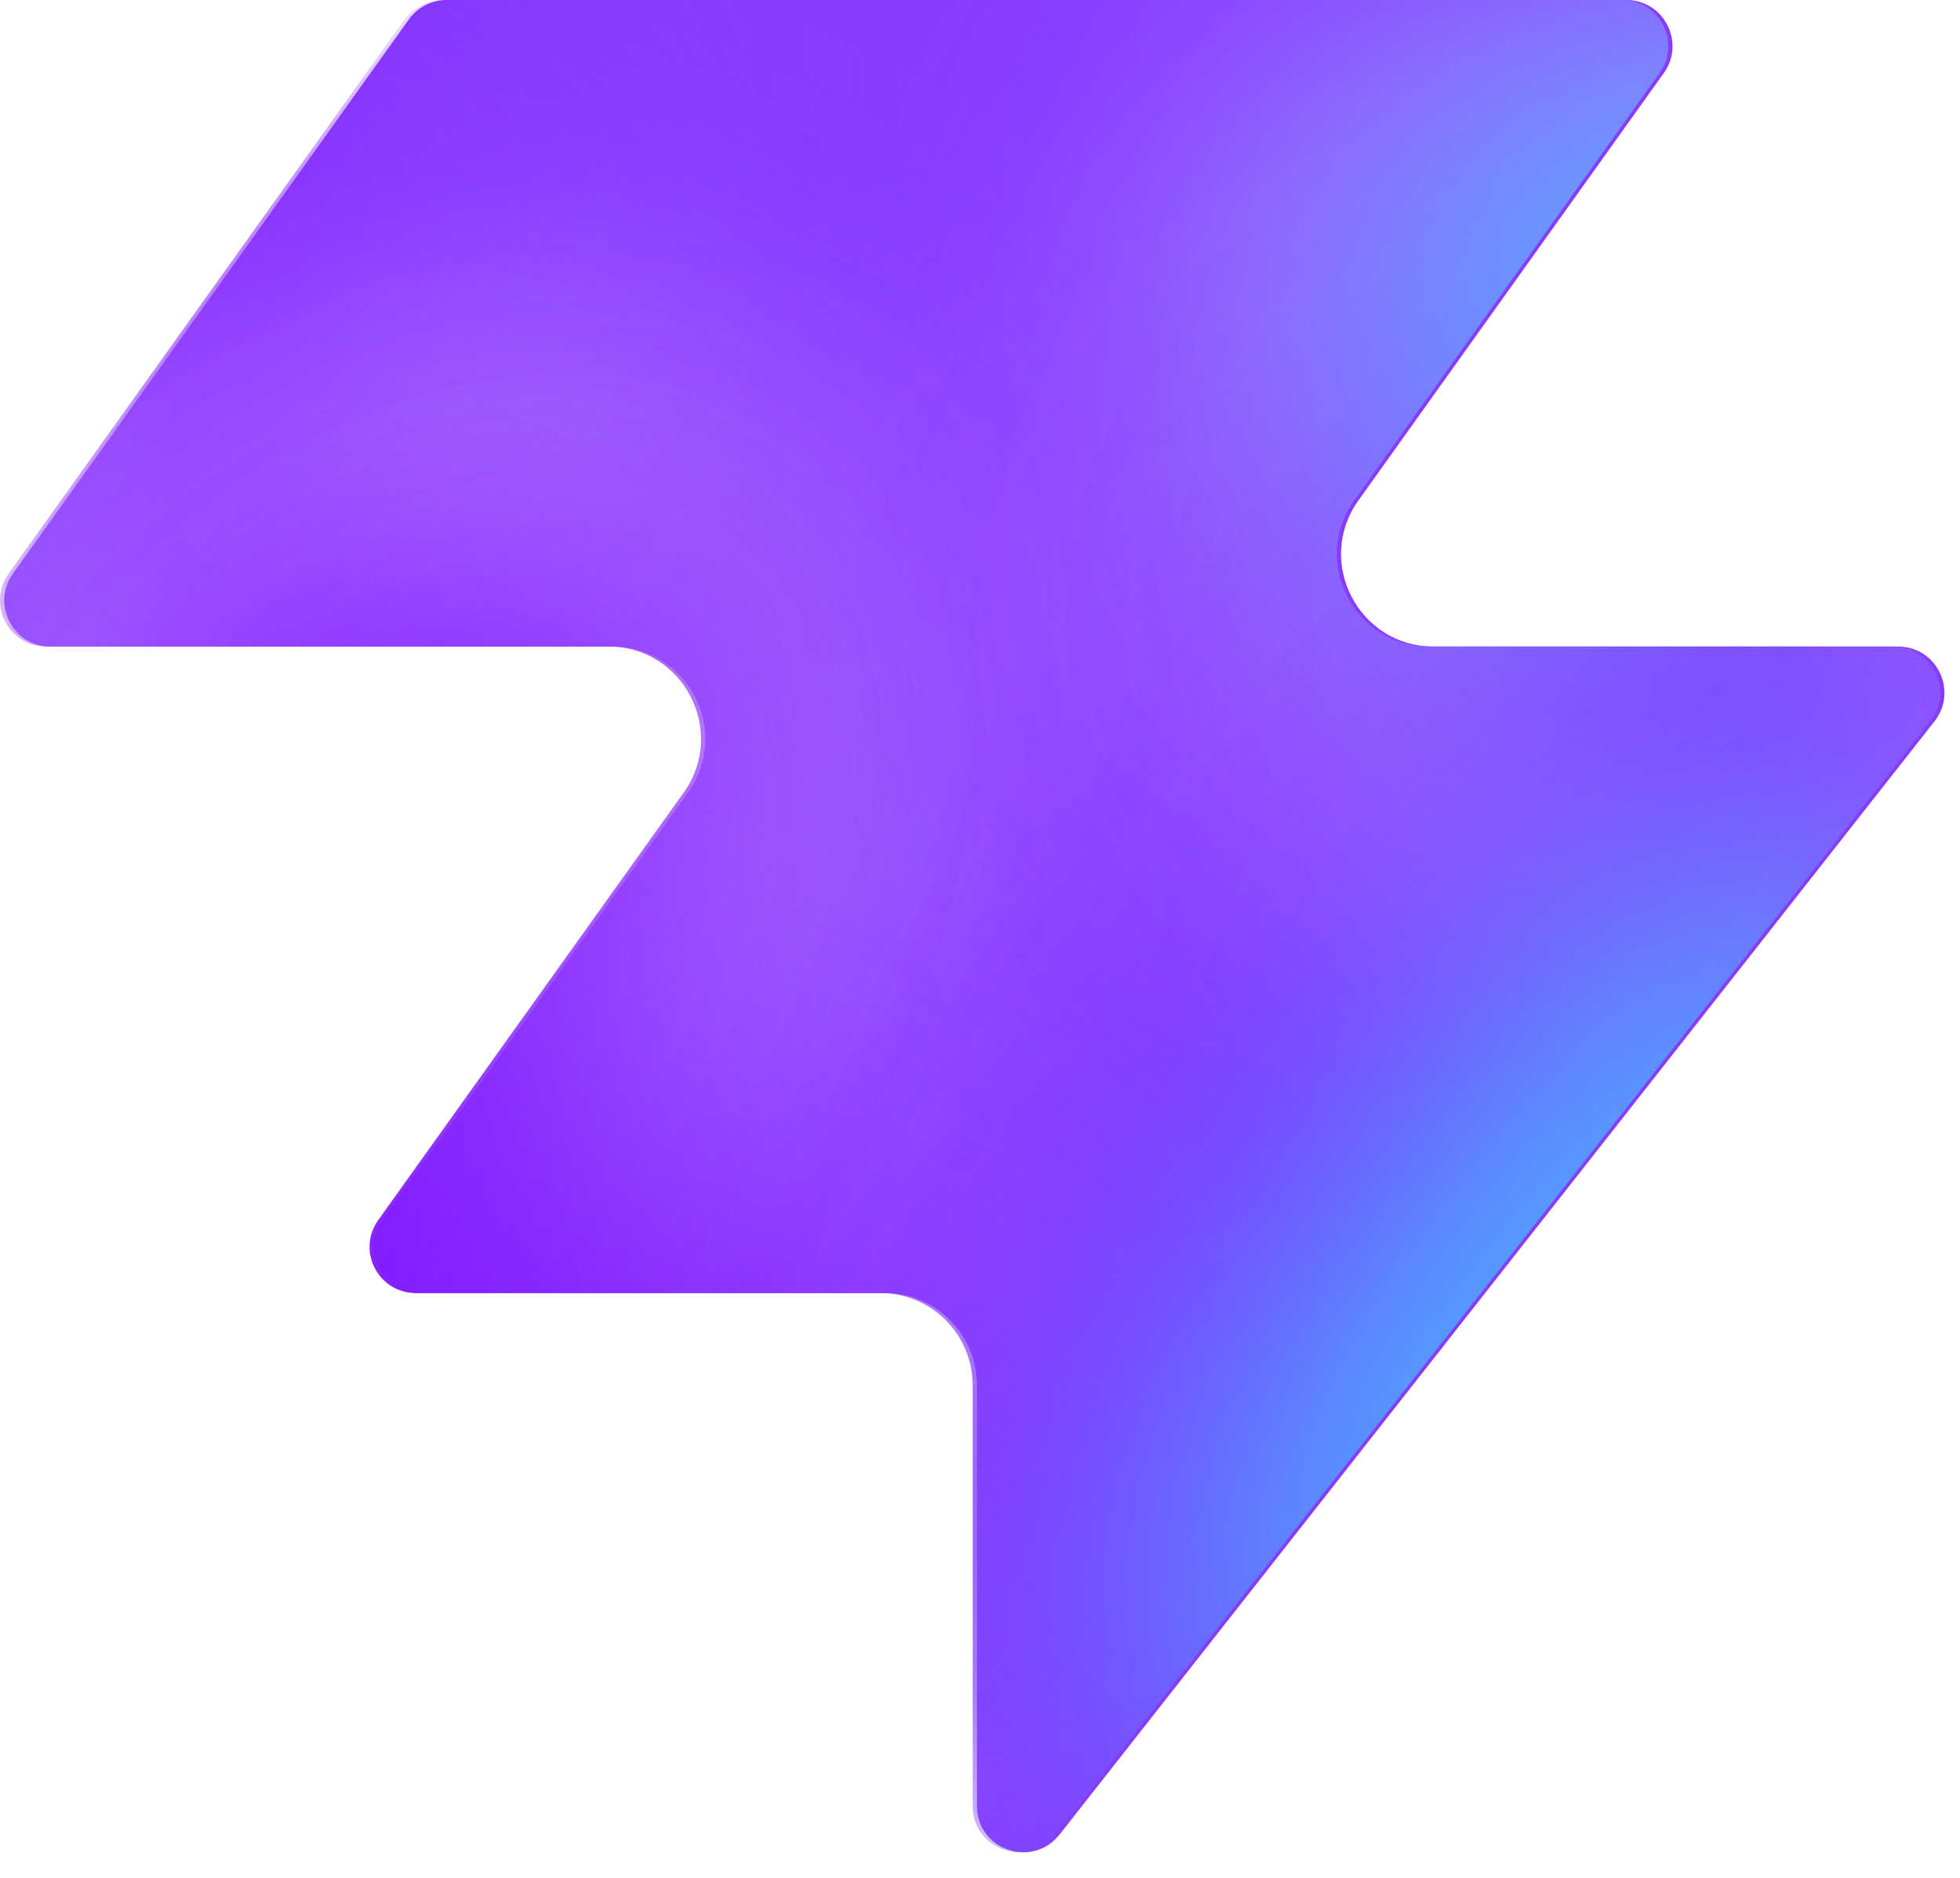
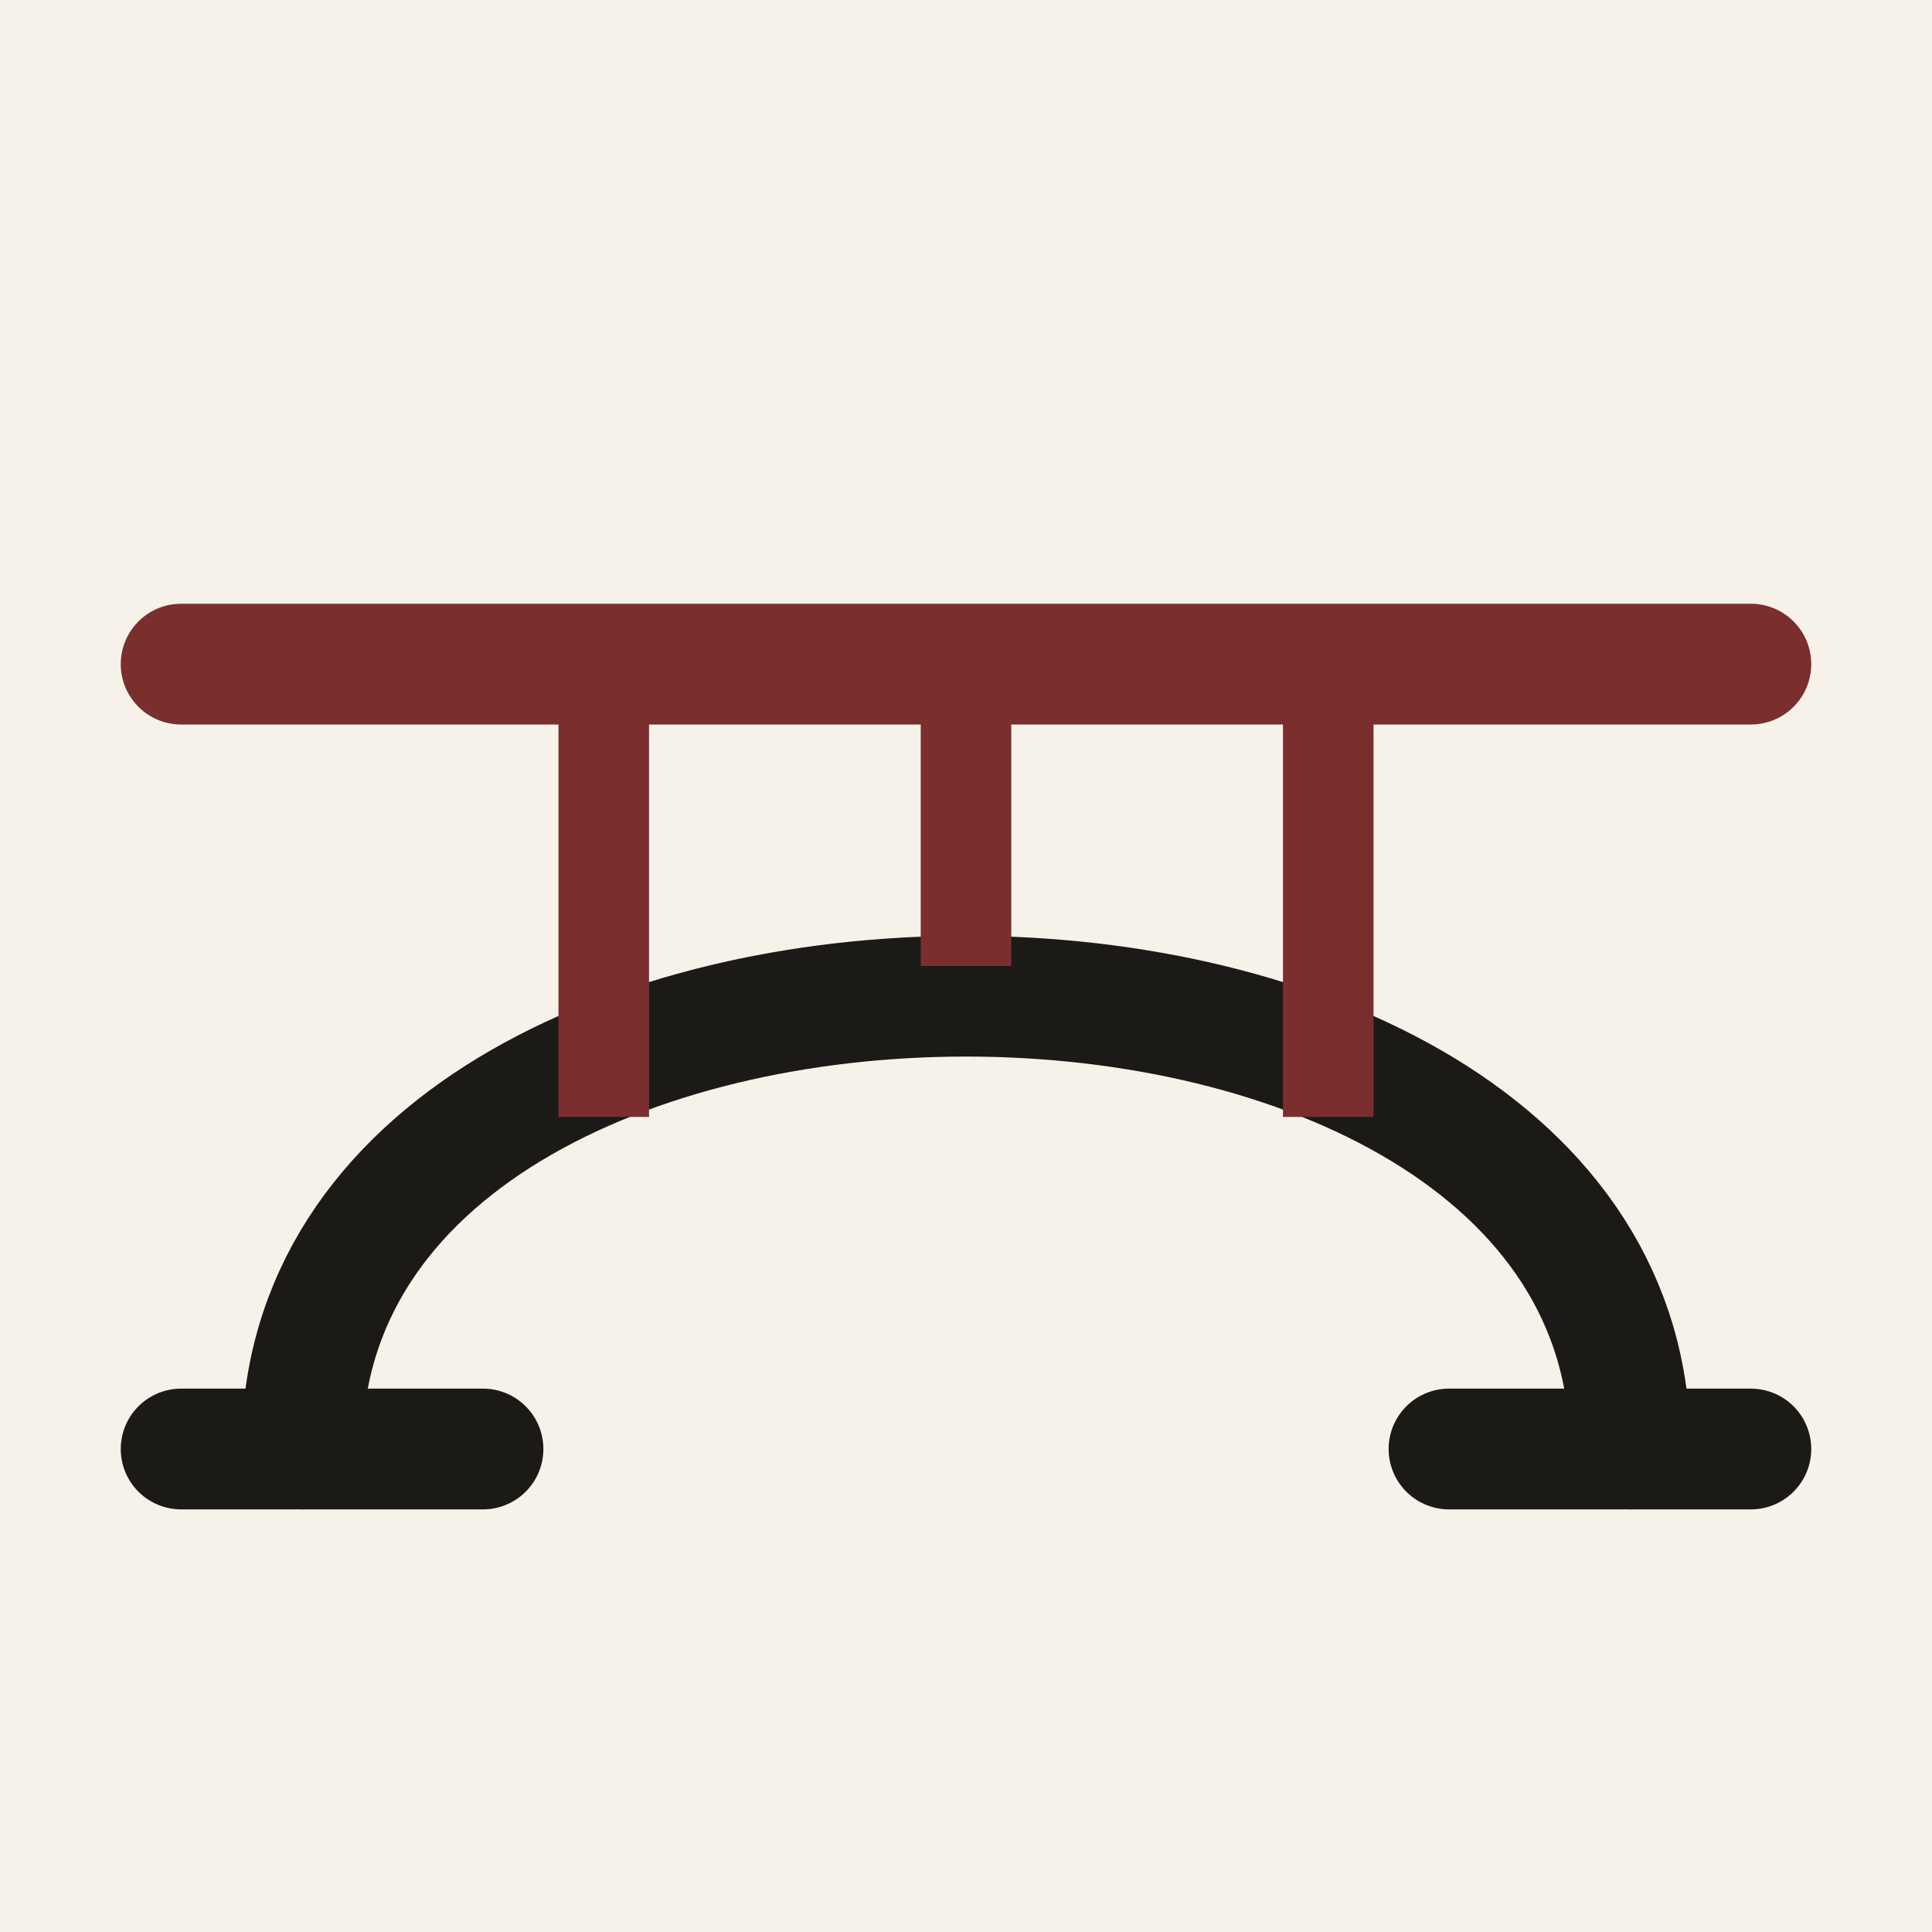
- <svg xmlns="http://www.w3.org/2000/svg" width="48" height="46" fill="none" viewBox="0 0 48 46">
-   <path fill="#863bff" d="M25.946 44.938c-.664.845-2.021.375-2.021-.698V33.937a2.26 2.26 0 0 0-2.262-2.262H10.287c-.92 0-1.456-1.04-.92-1.788l7.48-10.471c1.07-1.497 0-3.578-1.842-3.578H1.237c-.92 0-1.456-1.04-.92-1.788L10.013.474c.214-.297.556-.474.92-.474h28.894c.92 0 1.456 1.04.92 1.788l-7.48 10.471c-1.07 1.498 0 3.579 1.842 3.579h11.377c.943 0 1.473 1.088.89 1.83L25.947 44.94z" style="fill:#863bff;fill:color(display-p3 .525 .23 1);fill-opacity:1" />
-   <mask id="a" width="48" height="46" x="0" y="0" maskUnits="userSpaceOnUse" style="mask-type:alpha">
-     <path fill="#000" d="M25.842 44.938c-.664.844-2.021.375-2.021-.698V33.937a2.26 2.26 0 0 0-2.262-2.262H10.183c-.92 0-1.456-1.04-.92-1.788l7.48-10.471c1.07-1.498 0-3.579-1.842-3.579H1.133c-.92 0-1.456-1.04-.92-1.787L9.91.473c.214-.297.556-.474.92-.474h28.894c.92 0 1.456 1.04.92 1.788l-7.48 10.471c-1.07 1.498 0 3.578 1.842 3.578h11.377c.943 0 1.473 1.088.89 1.832L25.843 44.94z" style="fill:#000;fill-opacity:1" />
-   </mask>
-   <g mask="url(#a)">
-     <g filter="url(#b)">
-       <ellipse cx="5.508" cy="14.704" fill="#ede6ff" rx="5.508" ry="14.704" style="fill:#ede6ff;fill:color(display-p3 .927 .903 1);fill-opacity:1" transform="matrix(.00324 1 1 -.00324 -4.47 31.516)" />
-     </g>
-     <g filter="url(#c)">
-       <ellipse cx="10.399" cy="29.851" fill="#ede6ff" rx="10.399" ry="29.851" style="fill:#ede6ff;fill:color(display-p3 .927 .903 1);fill-opacity:1" transform="matrix(.00324 1 1 -.00324 -39.328 7.883)" />
-     </g>
-     <g filter="url(#d)">
-       <ellipse cx="5.508" cy="30.487" fill="#7e14ff" rx="5.508" ry="30.487" style="fill:#7e14ff;fill:color(display-p3 .492 .077 1);fill-opacity:1" transform="rotate(89.814 -25.913 -14.639)scale(1 -1)" />
-     </g>
-     <g filter="url(#e)">
-       <ellipse cx="5.508" cy="30.599" fill="#7e14ff" rx="5.508" ry="30.599" style="fill:#7e14ff;fill:color(display-p3 .492 .077 1);fill-opacity:1" transform="rotate(89.814 -32.644 -3.334)scale(1 -1)" />
-     </g>
-     <g filter="url(#f)">
-       <ellipse cx="5.508" cy="30.599" fill="#7e14ff" rx="5.508" ry="30.599" style="fill:#7e14ff;fill:color(display-p3 .492 .077 1);fill-opacity:1" transform="matrix(.00324 1 1 -.00324 -34.34 30.47)" />
-     </g>
-     <g filter="url(#g)">
-       <ellipse cx="14.072" cy="22.078" fill="#ede6ff" rx="14.072" ry="22.078" style="fill:#ede6ff;fill:color(display-p3 .927 .903 1);fill-opacity:1" transform="rotate(93.35 24.506 48.493)scale(-1 1)" />
-     </g>
-     <g filter="url(#h)">
-       <ellipse cx="3.47" cy="21.501" fill="#7e14ff" rx="3.47" ry="21.501" style="fill:#7e14ff;fill:color(display-p3 .492 .077 1);fill-opacity:1" transform="rotate(89.009 28.708 47.59)scale(-1 1)" />
-     </g>
-     <g filter="url(#i)">
-       <ellipse cx="3.47" cy="21.501" fill="#7e14ff" rx="3.47" ry="21.501" style="fill:#7e14ff;fill:color(display-p3 .492 .077 1);fill-opacity:1" transform="rotate(89.009 28.708 47.59)scale(-1 1)" />
-     </g>
-     <g filter="url(#j)">
-       <ellipse cx=".387" cy="8.972" fill="#7e14ff" rx="4.407" ry="29.108" style="fill:#7e14ff;fill:color(display-p3 .492 .077 1);fill-opacity:1" transform="rotate(39.51 .387 8.972)" />
-     </g>
-     <g filter="url(#k)">
-       <ellipse cx="47.523" cy="-6.092" fill="#7e14ff" rx="4.407" ry="29.108" style="fill:#7e14ff;fill:color(display-p3 .492 .077 1);fill-opacity:1" transform="rotate(37.892 47.523 -6.092)" />
-     </g>
-     <g filter="url(#l)">
-       <ellipse cx="41.412" cy="6.333" fill="#47bfff" rx="5.971" ry="9.665" style="fill:#47bfff;fill:color(display-p3 .28 .748 1);fill-opacity:1" transform="rotate(37.892 41.412 6.333)" />
-     </g>
-     <g filter="url(#m)">
-       <ellipse cx="-1.879" cy="38.332" fill="#7e14ff" rx="4.407" ry="29.108" style="fill:#7e14ff;fill:color(display-p3 .492 .077 1);fill-opacity:1" transform="rotate(37.892 -1.88 38.332)" />
-     </g>
-     <g filter="url(#n)">
-       <ellipse cx="-1.879" cy="38.332" fill="#7e14ff" rx="4.407" ry="29.108" style="fill:#7e14ff;fill:color(display-p3 .492 .077 1);fill-opacity:1" transform="rotate(37.892 -1.88 38.332)" />
-     </g>
-     <g filter="url(#o)">
-       <ellipse cx="35.651" cy="29.907" fill="#7e14ff" rx="4.407" ry="29.108" style="fill:#7e14ff;fill:color(display-p3 .492 .077 1);fill-opacity:1" transform="rotate(37.892 35.651 29.907)" />
-     </g>
-     <g filter="url(#p)">
-       <ellipse cx="38.418" cy="32.4" fill="#47bfff" rx="5.971" ry="15.297" style="fill:#47bfff;fill:color(display-p3 .28 .748 1);fill-opacity:1" transform="rotate(37.892 38.418 32.4)" />
-     </g>
-   </g>
-   <defs>
-     <filter id="b" width="60.045" height="41.654" x="-19.77" y="16.149" color-interpolation-filters="sRGB" filterUnits="userSpaceOnUse">
-       <feFlood flood-opacity="0" result="BackgroundImageFix" />
-       <feBlend in="SourceGraphic" in2="BackgroundImageFix" result="shape" />
-       <feGaussianBlur result="effect1_foregroundBlur_2002_17158" stdDeviation="7.659" />
-     </filter>
-     <filter id="c" width="90.34" height="51.437" x="-54.613" y="-7.533" color-interpolation-filters="sRGB" filterUnits="userSpaceOnUse">
-       <feFlood flood-opacity="0" result="BackgroundImageFix" />
-       <feBlend in="SourceGraphic" in2="BackgroundImageFix" result="shape" />
-       <feGaussianBlur result="effect1_foregroundBlur_2002_17158" stdDeviation="7.659" />
-     </filter>
-     <filter id="d" width="79.355" height="29.4" x="-49.64" y="2.03" color-interpolation-filters="sRGB" filterUnits="userSpaceOnUse">
-       <feFlood flood-opacity="0" result="BackgroundImageFix" />
-       <feBlend in="SourceGraphic" in2="BackgroundImageFix" result="shape" />
-       <feGaussianBlur result="effect1_foregroundBlur_2002_17158" stdDeviation="4.596" />
-     </filter>
-     <filter id="e" width="79.579" height="29.4" x="-45.045" y="20.029" color-interpolation-filters="sRGB" filterUnits="userSpaceOnUse">
-       <feFlood flood-opacity="0" result="BackgroundImageFix" />
-       <feBlend in="SourceGraphic" in2="BackgroundImageFix" result="shape" />
-       <feGaussianBlur result="effect1_foregroundBlur_2002_17158" stdDeviation="4.596" />
-     </filter>
-     <filter id="f" width="79.579" height="29.4" x="-43.513" y="21.178" color-interpolation-filters="sRGB" filterUnits="userSpaceOnUse">
-       <feFlood flood-opacity="0" result="BackgroundImageFix" />
-       <feBlend in="SourceGraphic" in2="BackgroundImageFix" result="shape" />
-       <feGaussianBlur result="effect1_foregroundBlur_2002_17158" stdDeviation="4.596" />
-     </filter>
-     <filter id="g" width="74.749" height="58.852" x="15.756" y="-17.901" color-interpolation-filters="sRGB" filterUnits="userSpaceOnUse">
-       <feFlood flood-opacity="0" result="BackgroundImageFix" />
-       <feBlend in="SourceGraphic" in2="BackgroundImageFix" result="shape" />
-       <feGaussianBlur result="effect1_foregroundBlur_2002_17158" stdDeviation="7.659" />
-     </filter>
-     <filter id="h" width="61.377" height="25.362" x="23.548" y="2.284" color-interpolation-filters="sRGB" filterUnits="userSpaceOnUse">
-       <feFlood flood-opacity="0" result="BackgroundImageFix" />
-       <feBlend in="SourceGraphic" in2="BackgroundImageFix" result="shape" />
-       <feGaussianBlur result="effect1_foregroundBlur_2002_17158" stdDeviation="4.596" />
-     </filter>
-     <filter id="i" width="61.377" height="25.362" x="23.548" y="2.284" color-interpolation-filters="sRGB" filterUnits="userSpaceOnUse">
-       <feFlood flood-opacity="0" result="BackgroundImageFix" />
-       <feBlend in="SourceGraphic" in2="BackgroundImageFix" result="shape" />
-       <feGaussianBlur result="effect1_foregroundBlur_2002_17158" stdDeviation="4.596" />
-     </filter>
-     <filter id="j" width="56.045" height="63.649" x="-27.636" y="-22.853" color-interpolation-filters="sRGB" filterUnits="userSpaceOnUse">
-       <feFlood flood-opacity="0" result="BackgroundImageFix" />
-       <feBlend in="SourceGraphic" in2="BackgroundImageFix" result="shape" />
-       <feGaussianBlur result="effect1_foregroundBlur_2002_17158" stdDeviation="4.596" />
-     </filter>
-     <filter id="k" width="54.814" height="64.646" x="20.116" y="-38.415" color-interpolation-filters="sRGB" filterUnits="userSpaceOnUse">
-       <feFlood flood-opacity="0" result="BackgroundImageFix" />
-       <feBlend in="SourceGraphic" in2="BackgroundImageFix" result="shape" />
-       <feGaussianBlur result="effect1_foregroundBlur_2002_17158" stdDeviation="4.596" />
-     </filter>
-     <filter id="l" width="33.541" height="35.313" x="24.641" y="-11.323" color-interpolation-filters="sRGB" filterUnits="userSpaceOnUse">
-       <feFlood flood-opacity="0" result="BackgroundImageFix" />
-       <feBlend in="SourceGraphic" in2="BackgroundImageFix" result="shape" />
-       <feGaussianBlur result="effect1_foregroundBlur_2002_17158" stdDeviation="4.596" />
-     </filter>
-     <filter id="m" width="54.814" height="64.646" x="-29.286" y="6.009" color-interpolation-filters="sRGB" filterUnits="userSpaceOnUse">
-       <feFlood flood-opacity="0" result="BackgroundImageFix" />
-       <feBlend in="SourceGraphic" in2="BackgroundImageFix" result="shape" />
-       <feGaussianBlur result="effect1_foregroundBlur_2002_17158" stdDeviation="4.596" />
-     </filter>
-     <filter id="n" width="54.814" height="64.646" x="-29.286" y="6.009" color-interpolation-filters="sRGB" filterUnits="userSpaceOnUse">
-       <feFlood flood-opacity="0" result="BackgroundImageFix" />
-       <feBlend in="SourceGraphic" in2="BackgroundImageFix" result="shape" />
-       <feGaussianBlur result="effect1_foregroundBlur_2002_17158" stdDeviation="4.596" />
-     </filter>
-     <filter id="o" width="54.814" height="64.646" x="8.244" y="-2.416" color-interpolation-filters="sRGB" filterUnits="userSpaceOnUse">
-       <feFlood flood-opacity="0" result="BackgroundImageFix" />
-       <feBlend in="SourceGraphic" in2="BackgroundImageFix" result="shape" />
-       <feGaussianBlur result="effect1_foregroundBlur_2002_17158" stdDeviation="4.596" />
-     </filter>
-     <filter id="p" width="39.409" height="43.623" x="18.713" y="10.588" color-interpolation-filters="sRGB" filterUnits="userSpaceOnUse">
-       <feFlood flood-opacity="0" result="BackgroundImageFix" />
-       <feBlend in="SourceGraphic" in2="BackgroundImageFix" result="shape" />
-       <feGaussianBlur result="effect1_foregroundBlur_2002_17158" stdDeviation="4.596" />
-     </filter>
-   </defs>
+ <svg xmlns="http://www.w3.org/2000/svg" viewBox="0 0 32 32" fill="none">
+   <rect width="32" height="32" fill="#F6F2E9" />
+   <line x1="3" y1="11" x2="29" y2="11" stroke="#7A2E2E" stroke-width="2" stroke-linecap="round" />
+   <path d="M5 24 C5 14, 27 14, 27 24" stroke="#1C1A17" stroke-width="2" fill="none" stroke-linecap="round" />
+   <line x1="16" y1="11" x2="16" y2="16" stroke="#7A2E2E" stroke-width="1.5" />
+   <line x1="10" y1="11" x2="10" y2="18.5" stroke="#7A2E2E" stroke-width="1.5" />
+   <line x1="22" y1="11" x2="22" y2="18.5" stroke="#7A2E2E" stroke-width="1.5" />
+   <line x1="3" y1="24" x2="8" y2="24" stroke="#1C1A17" stroke-width="2" stroke-linecap="round" />
+   <line x1="24" y1="24" x2="29" y2="24" stroke="#1C1A17" stroke-width="2" stroke-linecap="round" />
</svg>
